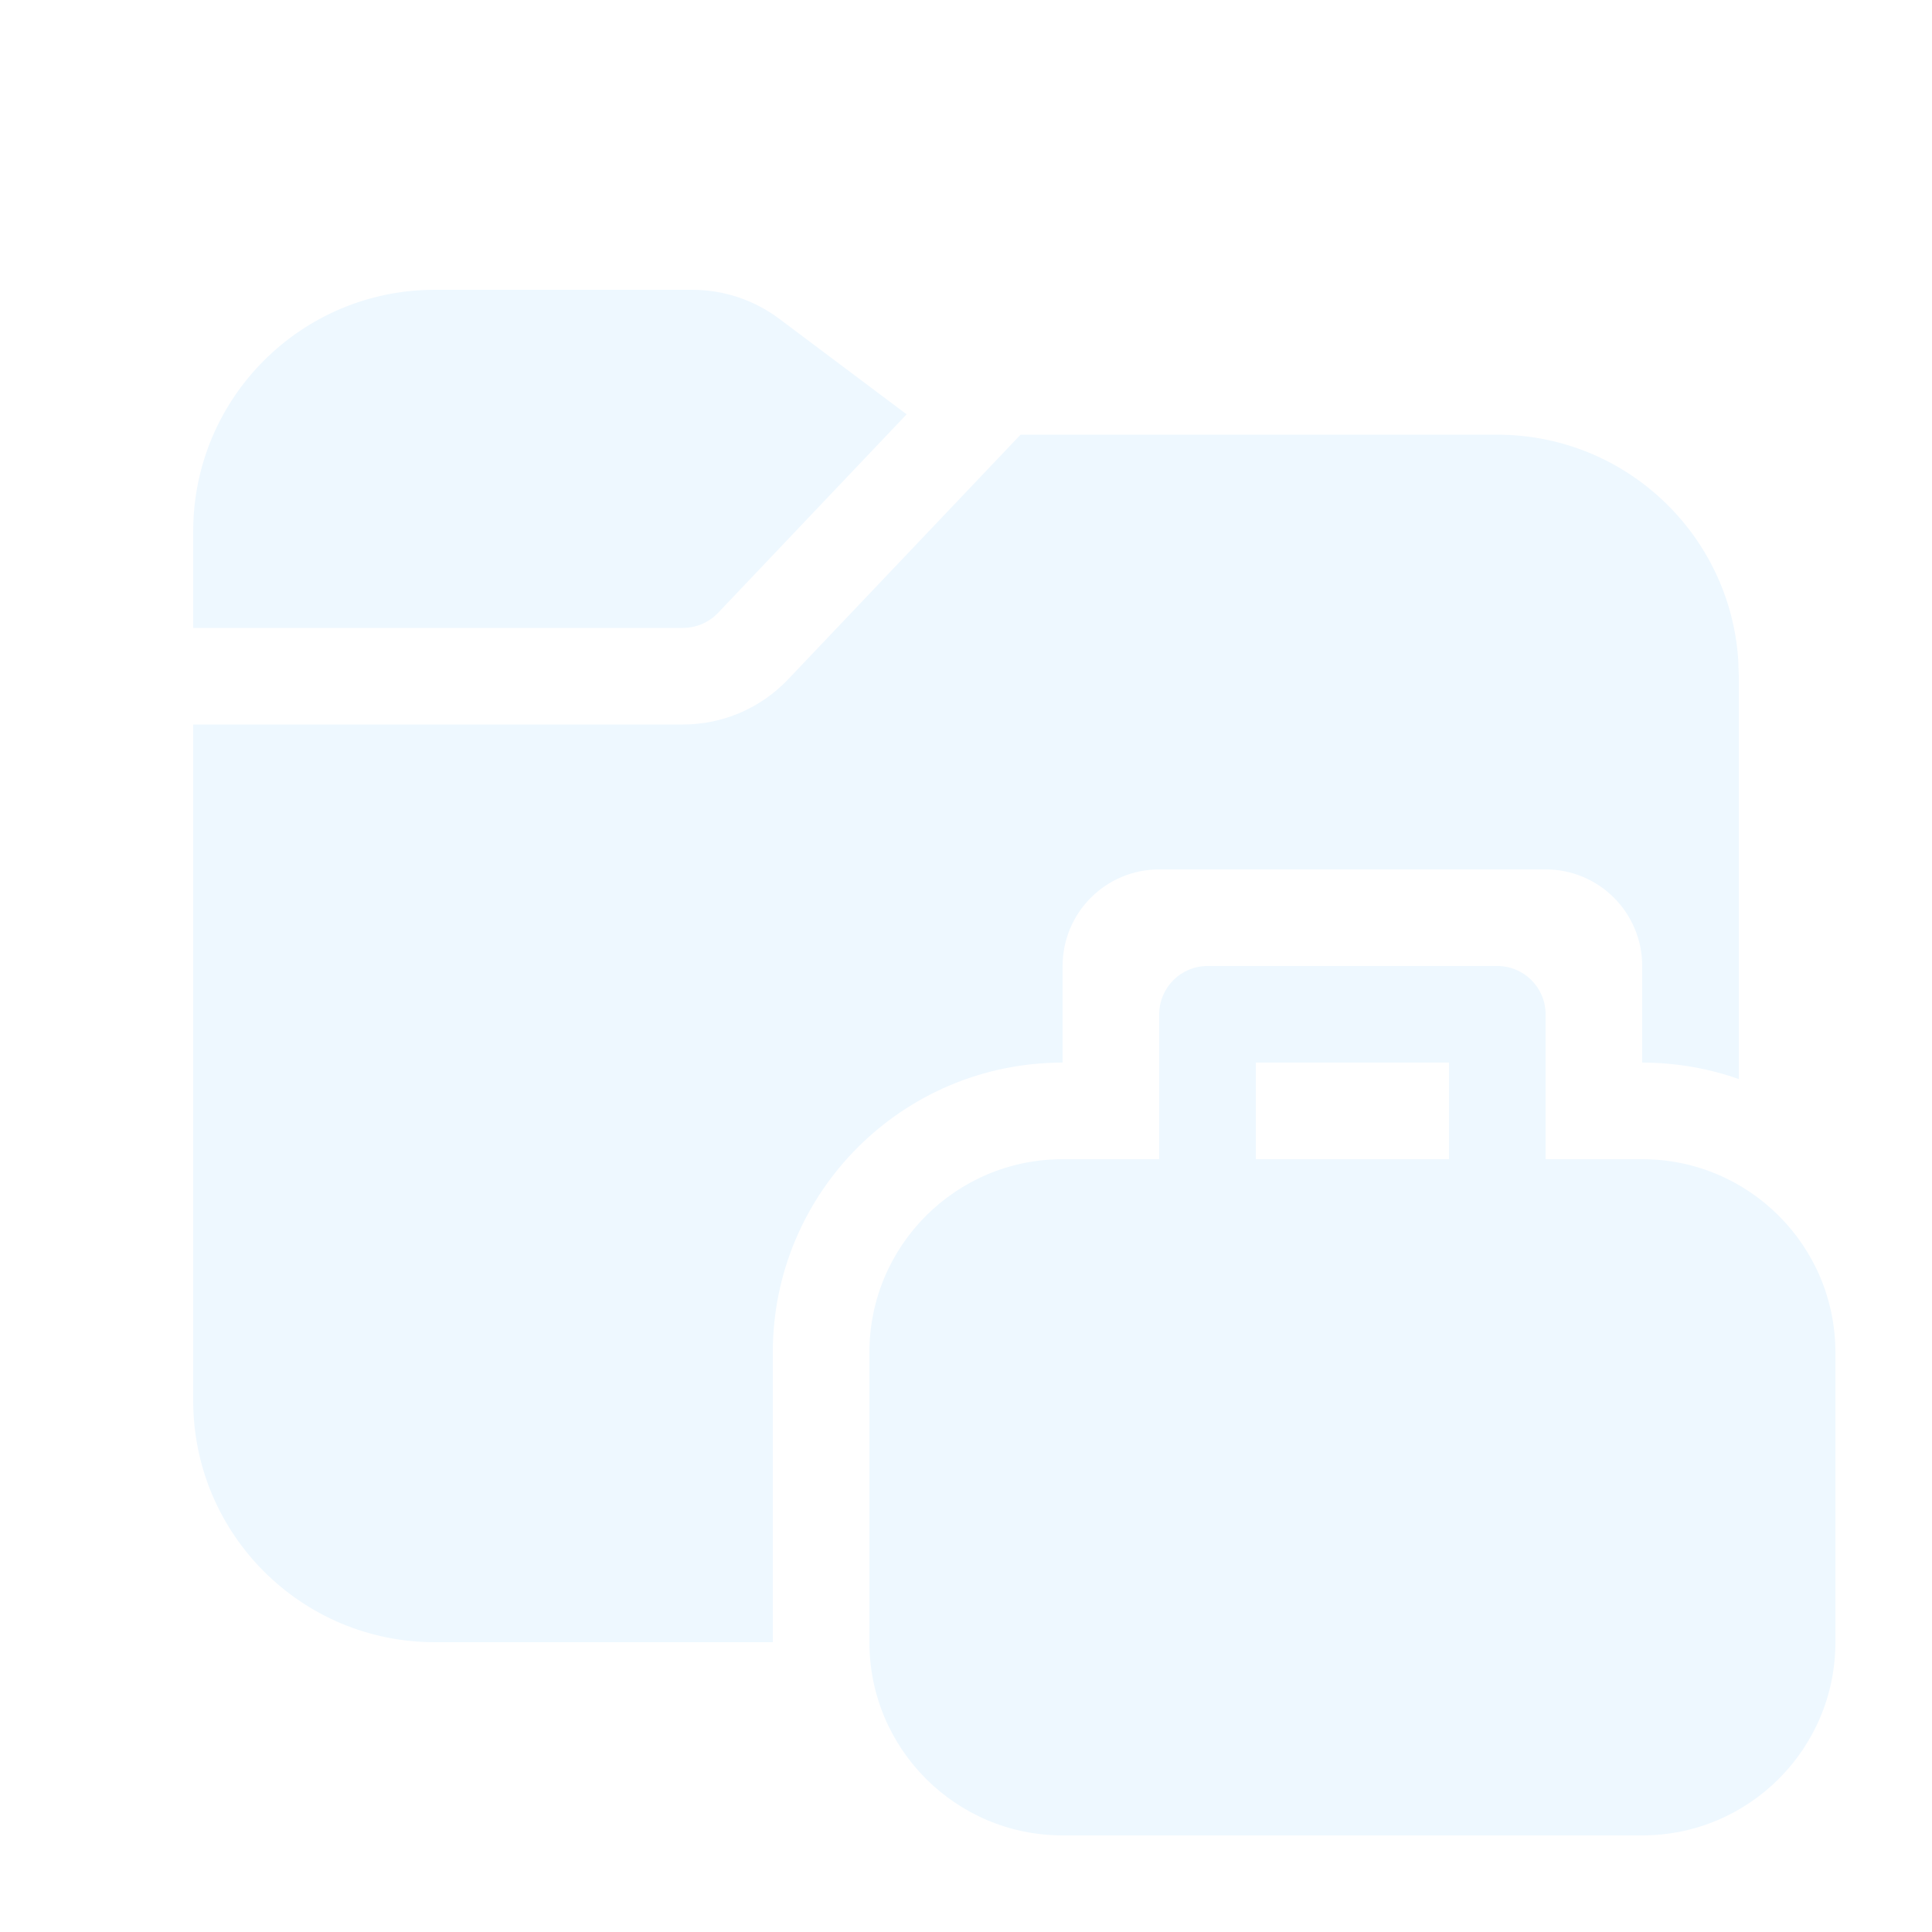
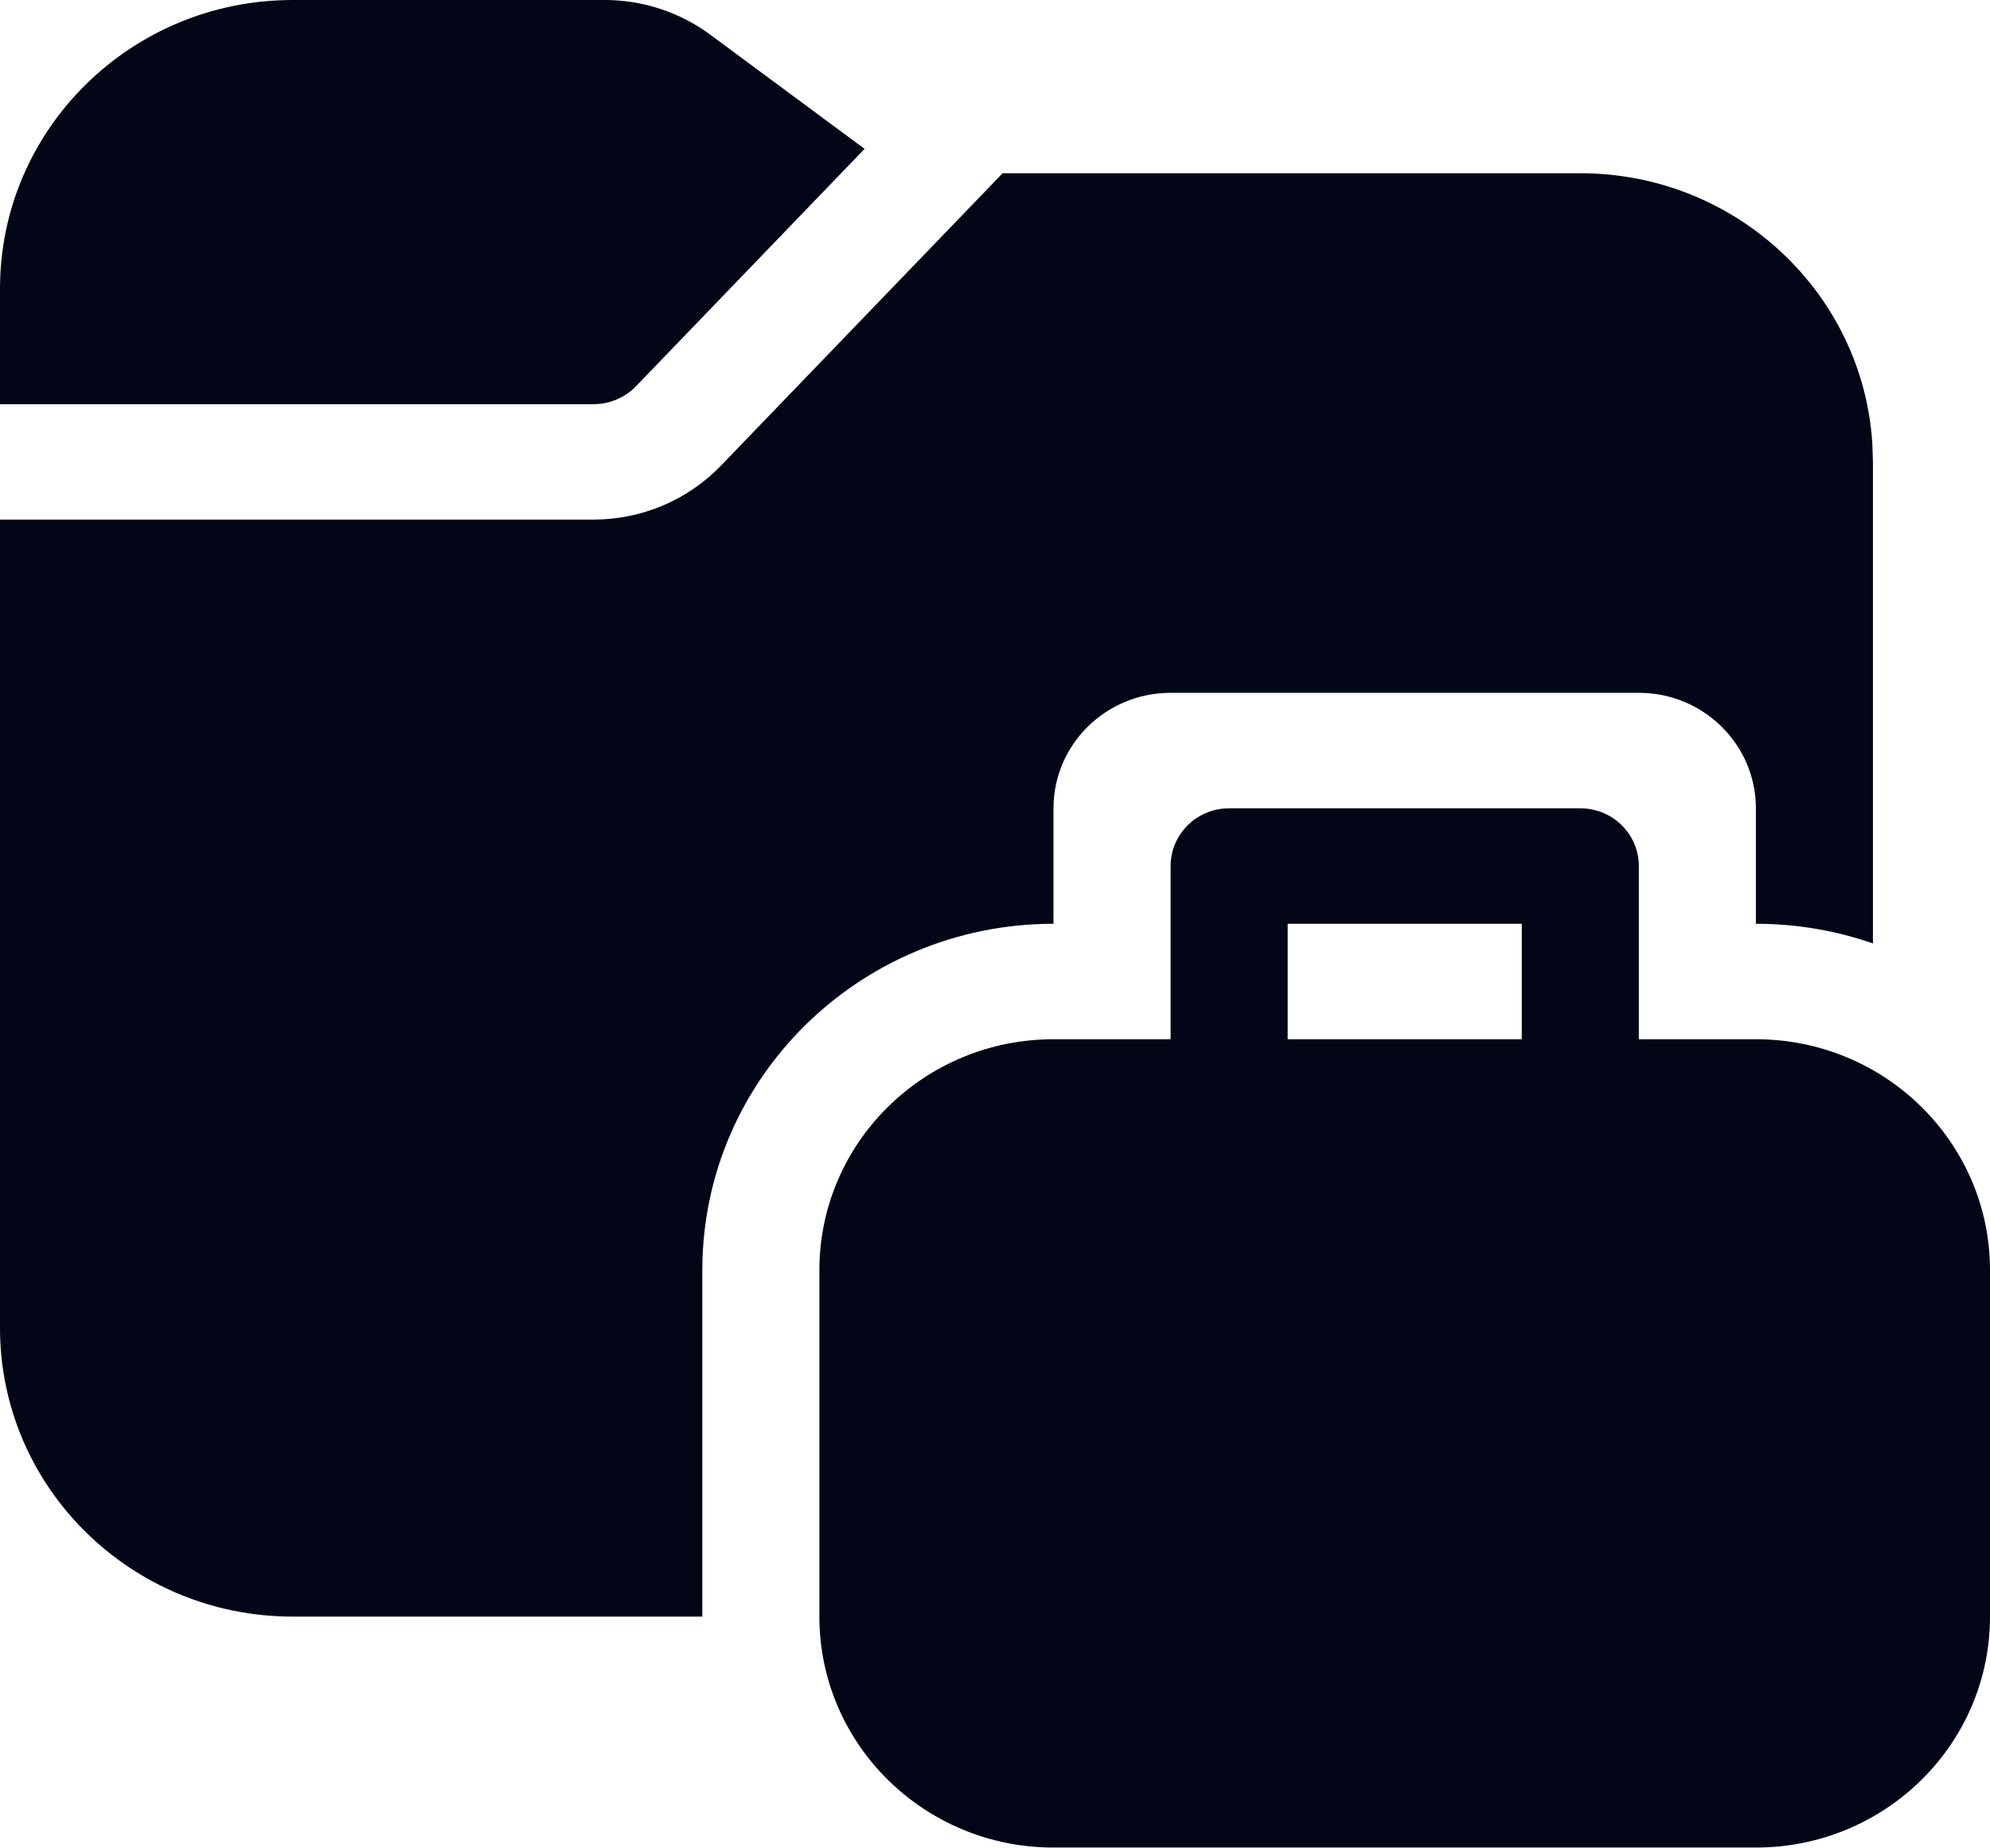
- <svg xmlns="http://www.w3.org/2000/svg" width="40" height="40" viewBox="0 0 40 40" fill="none">
-   <path d="M16.133 6.6L18.771 8.578L14.866 12.689C14.678 12.887 14.415 13 14.141 13H4V11C4 8.239 6.239 6 9 6H14.333C14.982 6 15.614 6.211 16.133 6.6ZM16.316 14.066L21.129 9H31C33.651 9 35.82 11.063 35.989 13.671L36 14V22.341C35.374 22.12 34.701 22 34 22V20C34 18.895 33.105 18 32 18H24C22.895 18 22 18.895 22 20V22C18.686 22 16 24.686 16 28V34H9C6.239 34 4 31.761 4 29V15H14.141C14.964 15 15.75 14.662 16.316 14.066ZM22 24C19.791 24 18 25.791 18 28V34C18 36.209 19.791 38 22 38H34C36.209 38 38 36.209 38 34V28C38 25.791 36.209 24 34 24H32V21C32 20.448 31.552 20 31 20H25C24.448 20 24 20.448 24 21V24H22ZM26 24V22H30V24H26Z" fill="#EEF8FF" />
+ <svg xmlns="http://www.w3.org/2000/svg" width="28" height="26" viewBox="0 0 28 26" fill="none">
+   <path d="M9.992 0.487L12.165 2.095L8.949 5.435C8.793 5.596 8.577 5.688 8.352 5.688H0V4.062C0 1.819 1.844 0 4.118 0H8.51C9.044 0 9.565 0.171 9.992 0.487ZM10.143 6.554L14.107 2.438H22.235C24.418 2.438 26.205 4.114 26.344 6.233L26.353 6.5V13.277C25.838 13.098 25.283 13 24.706 13V11.375C24.706 10.477 23.968 9.75 23.059 9.75H16.471C15.561 9.75 14.823 10.477 14.823 11.375V13C12.095 13 9.882 15.183 9.882 17.875V22.75H4.118C1.844 22.75 0 20.931 0 18.688V7.312H8.352C9.029 7.312 9.676 7.038 10.143 6.554ZM14.823 14.625C13.004 14.625 11.529 16.08 11.529 17.875V22.75C11.529 24.545 13.004 26 14.823 26H24.706C26.525 26 28 24.545 28 22.75V17.875C28 16.08 26.525 14.625 24.706 14.625H23.059V12.188C23.059 11.739 22.69 11.375 22.235 11.375H17.294C16.839 11.375 16.471 11.739 16.471 12.188V14.625H14.823ZM18.118 14.625V13H21.412V14.625H18.118Z" fill="#020617" />
</svg>
